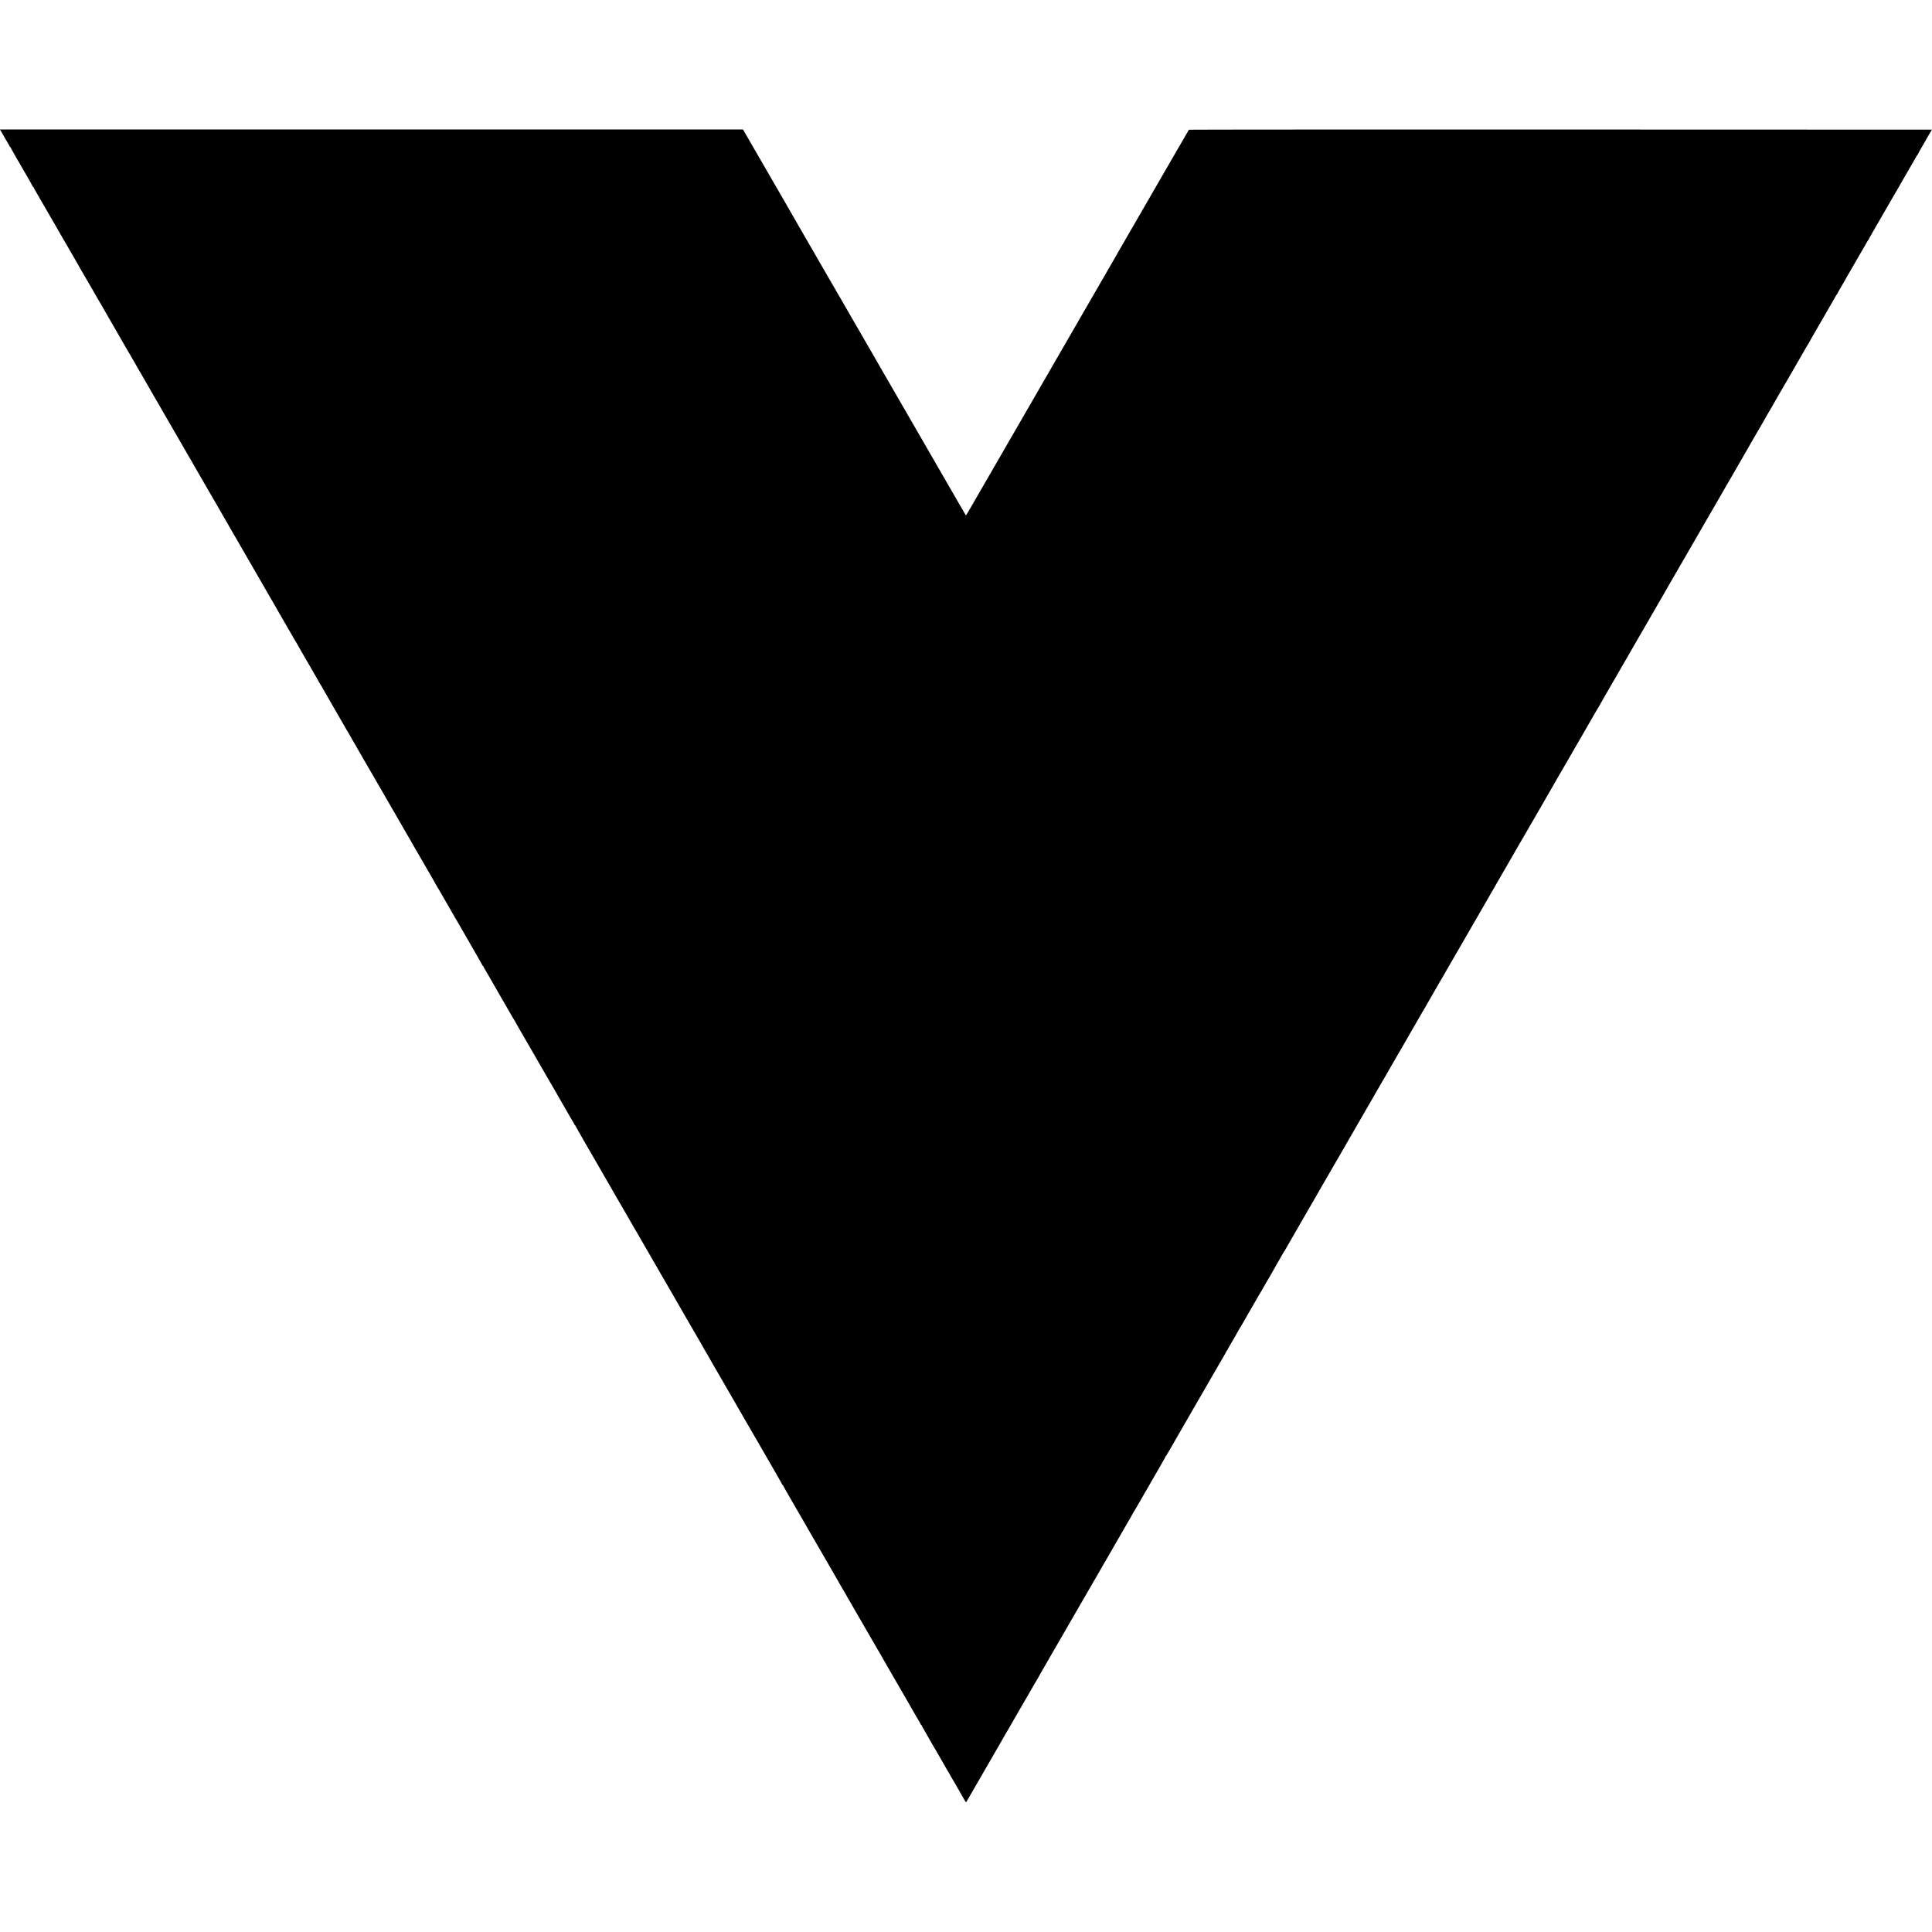
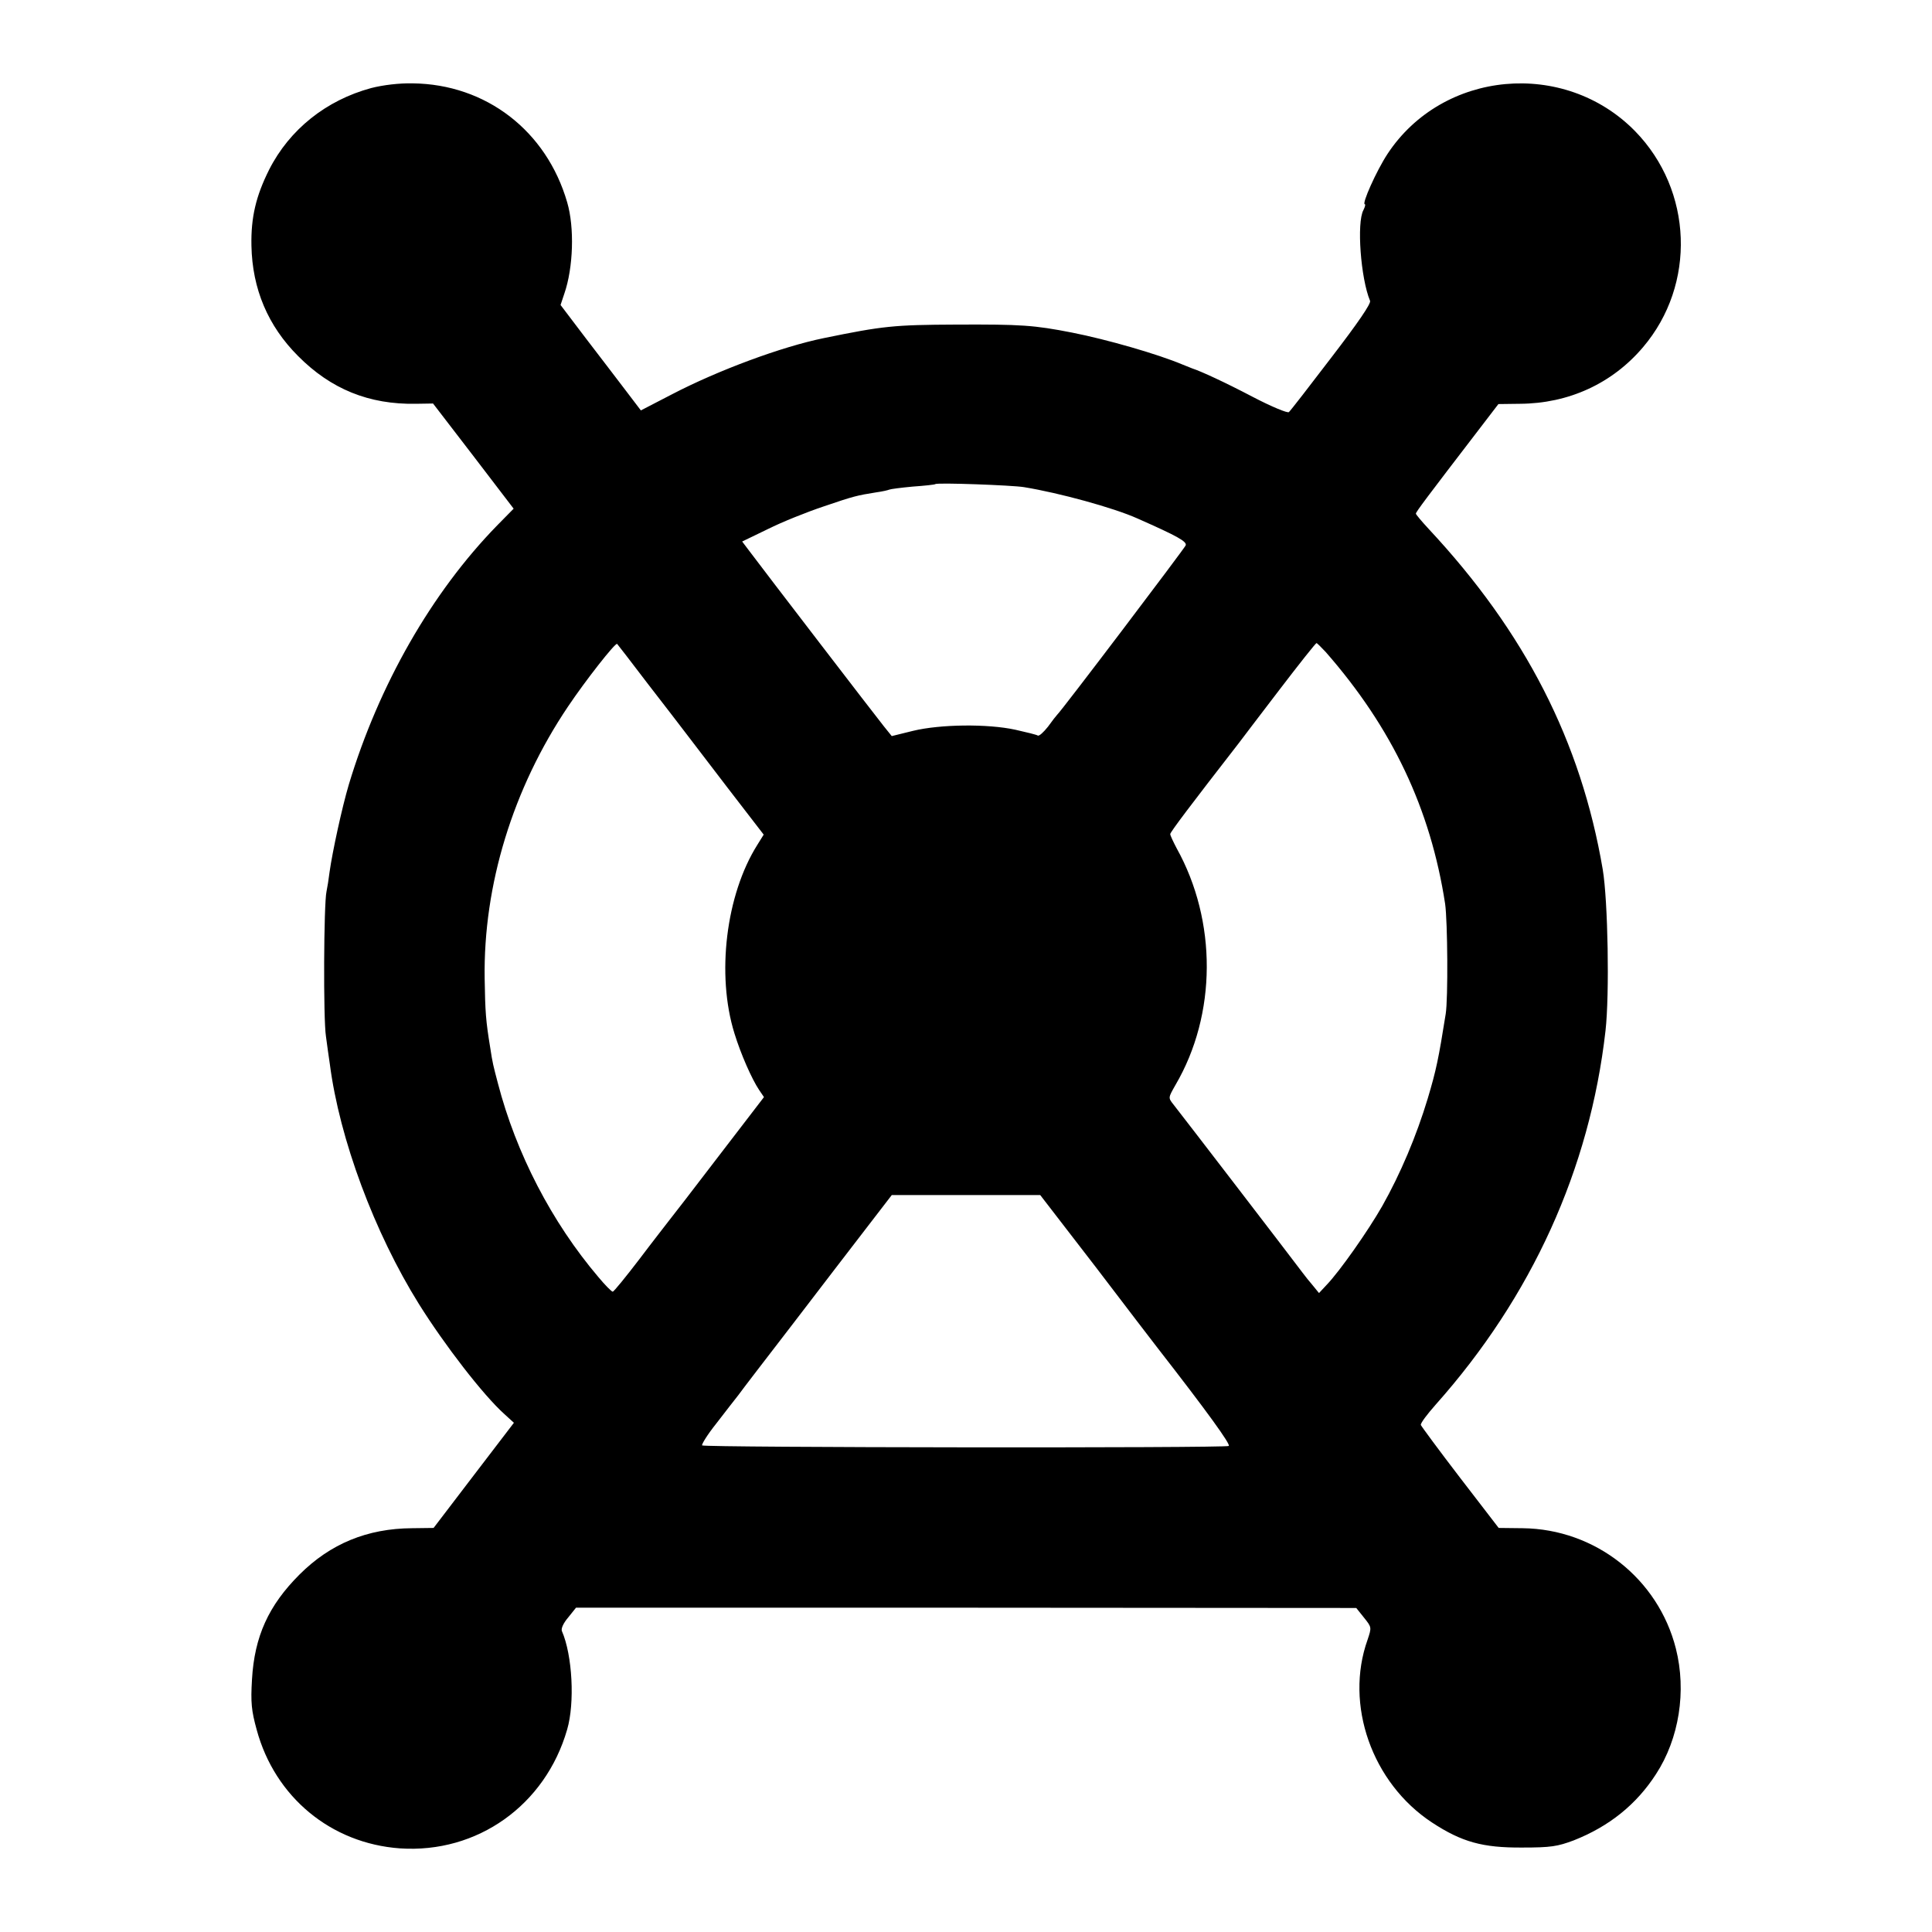
- <svg xmlns="http://www.w3.org/2000/svg" version="1.0" width="16pt" height="16pt" viewBox="0 0 16 16" preserveAspectRatio="xMidYMid meet">
-   <g transform="translate(0,16) scale(0.00032,-0.00032)" fill="#000000" stroke="none">
-     <path d="M18 46618 c45 -75 122 -207 122 -211 0 -2 25 -45 55 -95 30 -50 55 -96 55 -102 0 -5 5 -10 10 -10 6 0 10 -4 10 -9 0 -5 73 -135 161 -288 89 -153 173 -298 187 -323 14 -25 32 -57 41 -72 88 -149 187 -324 189 -335 2 -7 8 -13 13 -13 5 0 9 -4 9 -10 0 -5 46 -89 103 -187 175 -302 490 -846 507 -876 8 -16 20 -36 25 -45 28 -46 290 -498 339 -585 13 -23 74 -129 136 -236 61 -107 123 -215 137 -240 14 -25 29 -50 33 -56 5 -5 23 -37 40 -70 18 -33 38 -67 44 -75 11 -16 21 -33 63 -109 14 -25 29 -50 33 -56 4 -5 21 -35 38 -65 55 -100 261 -455 269 -465 4 -5 14 -21 20 -35 15 -29 41 -75 103 -180 24 -41 52 -88 60 -105 9 -16 57 -100 107 -185 112 -193 362 -626 380 -660 8 -14 23 -38 33 -55 11 -16 23 -37 27 -45 4 -8 26 -46 48 -85 23 -38 53 -90 67 -115 46 -81 64 -113 178 -310 62 -107 121 -210 132 -227 37 -67 56 -99 85 -148 16 -27 32 -57 36 -65 4 -8 15 -27 25 -42 9 -15 53 -89 96 -165 44 -76 177 -307 296 -513 120 -206 268 -463 330 -570 131 -227 117 -203 200 -348 36 -62 73 -125 82 -140 10 -15 21 -34 25 -42 4 -8 20 -37 36 -65 17 -27 38 -65 48 -82 49 -85 64 -111 87 -153 13 -25 28 -49 32 -55 4 -5 78 -134 165 -285 87 -151 166 -288 176 -305 10 -16 26 -43 35 -59 9 -17 125 -217 257 -445 132 -229 253 -441 270 -471 17 -30 45 -79 64 -108 18 -29 33 -54 33 -57 0 -2 20 -37 44 -77 24 -40 123 -212 221 -383 97 -170 190 -330 205 -355 16 -25 39 -65 53 -90 13 -25 81 -144 152 -265 70 -121 137 -238 150 -260 12 -22 37 -65 55 -95 18 -30 43 -73 55 -95 12 -22 48 -85 80 -140 77 -132 163 -280 190 -330 13 -22 71 -123 130 -225 59 -102 116 -199 126 -217 10 -17 29 -50 43 -72 15 -22 26 -43 26 -45 0 -2 27 -50 60 -106 33 -56 60 -103 60 -105 0 -2 55 -98 90 -155 8 -14 182 -316 239 -414 13 -22 45 -79 72 -124 27 -46 49 -86 49 -89 0 -2 14 -24 30 -48 16 -24 30 -46 30 -49 0 -5 74 -135 100 -176 5 -8 24 -42 43 -75 50 -88 58 -101 262 -455 104 -179 199 -345 213 -370 14 -25 28 -49 32 -55 4 -5 17 -26 28 -45 10 -19 62 -109 114 -200 114 -197 133 -230 170 -295 16 -27 33 -57 38 -65 17 -28 96 -165 103 -180 4 -8 16 -28 26 -45 10 -16 77 -131 148 -255 72 -124 181 -313 243 -420 62 -107 121 -209 131 -227 35 -62 323 -560 392 -678 38 -66 83 -145 100 -175 16 -30 33 -59 37 -65 4 -5 17 -27 29 -47 34 -61 56 -100 90 -156 17 -29 31 -55 31 -57 0 -2 17 -32 39 -67 21 -35 134 -229 251 -433 117 -203 235 -407 261 -451 27 -45 49 -85 49 -88 0 -4 8 -19 19 -34 15 -21 200 -341 309 -533 10 -19 33 -58 51 -87 17 -29 31 -54 31 -56 0 -2 25 -44 55 -94 30 -50 55 -95 55 -98 0 -4 6 -15 14 -23 7 -9 27 -41 43 -71 17 -30 170 -297 342 -594 171 -296 311 -542 311 -547 0 -5 5 -9 10 -9 6 0 10 -4 10 -10 0 -5 22 -47 49 -92 27 -46 58 -99 68 -118 24 -43 81 -140 93 -160 5 -8 66 -114 135 -235 69 -121 130 -227 135 -235 12 -21 259 -447 283 -490 10 -19 28 -47 38 -62 11 -14 19 -29 19 -32 0 -3 37 -69 83 -148 99 -170 305 -526 337 -583 13 -22 31 -53 41 -70 11 -16 22 -37 26 -45 7 -14 82 -146 103 -180 14 -24 181 -311 205 -355 13 -22 46 -80 75 -130 29 -49 64 -110 78 -135 14 -25 51 -88 82 -140 31 -52 59 -102 63 -110 4 -8 18 -33 31 -55 205 -353 284 -489 309 -535 17 -30 45 -78 62 -106 18 -28 36 -60 39 -72 4 -12 12 -22 17 -22 5 0 9 -4 9 -10 0 -5 109 -197 241 -427 133 -230 250 -431 259 -448 51 -90 222 -385 280 -485 37 -63 78 -135 92 -160 14 -25 67 -117 118 -205 51 -88 101 -175 111 -193 34 -58 55 -95 149 -257 51 -88 101 -173 110 -190 9 -16 76 -131 147 -255 72 -124 140 -241 151 -260 61 -108 281 -489 355 -615 38 -66 77 -133 87 -150 35 -63 91 -161 100 -175 14 -23 99 -169 128 -220 54 -97 135 -235 142 -245 4 -5 20 -32 35 -60 26 -48 238 -416 276 -480 10 -16 26 -46 37 -65 30 -53 382 -661 403 -695 10 -16 22 -37 26 -45 4 -8 26 -48 50 -88 24 -41 43 -75 43 -77 0 -2 22 -40 50 -85 27 -45 50 -84 50 -86 0 -3 38 -69 83 -147 84 -142 302 -520 340 -587 10 -19 34 -60 52 -90 18 -30 44 -75 57 -100 14 -25 45 -79 70 -120 25 -41 56 -96 70 -121 14 -25 77 -133 138 -240 62 -107 122 -210 132 -229 25 -43 310 -535 337 -581 11 -19 26 -45 34 -59 17 -32 238 -414 266 -460 11 -19 24 -41 28 -49 3 -7 75 -133 160 -278 84 -146 153 -269 153 -274 0 -5 5 -9 10 -9 6 0 10 -4 10 -10 0 -5 82 -150 181 -322 182 -314 201 -346 240 -415 12 -21 80 -139 152 -263 71 -124 141 -245 155 -270 14 -25 28 -49 32 -55 6 -8 145 -248 220 -380 37 -66 209 -362 229 -395 11 -19 24 -42 28 -49 4 -8 67 -118 140 -243 73 -125 133 -230 133 -233 0 -2 15 -28 33 -57 19 -29 47 -78 64 -108 17 -30 53 -93 79 -139 53 -90 82 -141 157 -272 82 -142 115 -199 381 -659 142 -245 268 -463 281 -485 12 -22 71 -125 132 -230 60 -104 172 -298 248 -430 76 -132 146 -253 156 -270 11 -16 22 -36 26 -44 3 -8 30 -54 60 -103 29 -49 53 -91 53 -93 0 -3 18 -34 40 -70 22 -36 40 -67 40 -69 0 -2 37 -66 81 -142 45 -77 98 -168 119 -204 20 -36 47 -81 58 -100 12 -19 27 -47 33 -62 6 -16 15 -28 20 -28 5 0 9 -4 9 -9 0 -6 63 -118 140 -251 77 -133 140 -243 140 -245 0 -2 18 -33 41 -70 22 -37 49 -83 60 -101 10 -19 29 -51 40 -71 25 -45 109 -189 126 -218 7 -11 17 -29 22 -40 6 -11 22 -38 35 -60 14 -22 37 -62 52 -90 14 -27 35 -62 45 -77 11 -14 19 -29 19 -32 0 -3 18 -35 40 -71 22 -36 40 -67 40 -69 0 -2 19 -35 42 -72 23 -38 55 -94 72 -124 26 -47 139 -244 171 -298 6 -9 21 -36 34 -60 28 -48 37 -51 51 -19 6 12 19 36 29 52 10 17 27 46 38 65 11 19 104 181 208 360 103 179 199 345 213 370 14 25 42 74 64 109 21 34 38 65 38 67 0 2 18 33 40 69 22 36 40 67 40 69 0 3 177 310 199 346 16 26 136 234 140 244 2 5 25 44 52 88 27 44 49 81 49 84 0 2 18 34 40 70 22 36 40 67 40 69 0 2 20 36 43 77 35 58 169 289 297 513 9 17 50 86 90 155 40 69 86 150 103 180 16 30 35 62 41 70 6 8 16 24 22 35 35 64 72 129 167 293 59 100 116 199 127 220 11 20 30 53 41 72 43 72 1070 1850 1121 1940 14 25 65 113 113 195 48 83 96 166 107 185 10 19 28 50 38 68 11 18 73 124 137 235 64 111 175 303 246 427 71 124 173 299 225 390 52 91 116 202 143 248 27 45 49 85 49 89 0 4 6 14 14 22 7 9 28 43 46 76 26 47 251 436 378 655 11 19 29 51 40 70 11 19 101 176 201 348 99 172 181 317 181 323 0 5 5 9 10 9 6 0 10 5 10 11 0 6 8 23 18 37 11 15 32 52 49 82 16 30 130 228 253 440 122 212 234 405 248 430 13 25 39 70 57 100 39 65 69 117 130 225 25 44 50 87 55 95 12 19 78 134 220 380 61 107 129 224 150 260 161 277 222 382 246 425 15 28 47 83 71 123 24 41 43 78 43 83 0 5 4 9 8 9 4 0 13 12 19 28 7 15 23 45 36 67 66 110 277 478 277 483 0 3 6 13 14 21 7 9 27 41 43 71 17 30 45 80 63 110 34 57 375 649 394 685 6 11 16 27 22 35 6 8 26 42 44 75 18 33 41 74 51 90 10 17 24 41 32 55 54 97 72 128 88 152 11 14 19 28 19 30 0 3 79 141 175 308 96 167 175 305 175 308 0 3 6 13 14 21 7 9 26 39 41 66 33 60 276 483 338 587 24 40 46 80 50 88 4 8 13 24 20 35 14 23 95 163 125 215 11 19 52 91 92 160 40 69 80 139 90 155 9 17 103 179 207 360 105 182 200 346 211 365 103 181 463 802 489 845 7 11 15 27 19 35 4 8 29 51 55 95 64 110 828 1433 848 1470 9 17 24 41 33 55 9 14 29 48 45 77 15 28 52 93 82 145 30 51 62 107 71 123 17 30 231 398 400 690 51 88 103 179 115 202 12 23 26 48 32 55 6 7 24 38 40 68 17 30 61 107 98 170 37 63 84 144 103 180 19 36 41 72 48 81 8 8 14 18 14 21 0 4 27 51 59 106 32 55 72 124 89 154 16 29 71 125 122 213 51 88 104 180 118 205 13 25 28 50 32 55 4 6 17 26 28 45 11 19 45 80 77 135 31 55 66 116 77 135 11 19 88 152 171 295 401 694 620 1072 650 1125 11 19 87 152 170 295 83 143 158 273 166 288 9 16 21 36 26 45 6 9 31 52 55 96 25 43 54 94 66 115 11 20 95 164 186 321 91 157 173 299 182 315 9 17 26 46 37 65 12 19 66 114 121 210 56 96 108 186 117 200 8 14 24 40 34 59 24 45 383 664 412 713 5 9 17 29 26 45 15 28 120 210 241 419 36 61 68 117 72 125 4 8 12 23 19 34 35 57 245 420 262 453 11 20 35 61 53 90 17 29 32 54 32 56 0 3 28 51 62 108 33 57 70 119 80 138 10 19 23 42 28 50 5 8 32 53 59 100 27 47 149 258 271 470 122 212 234 405 248 430 30 53 62 108 80 135 6 11 15 27 19 35 4 8 85 150 181 315 96 165 187 323 202 350 31 56 116 202 130 225 5 8 25 42 43 75 19 33 92 159 162 280 149 257 157 271 202 350 19 33 38 67 43 75 9 14 228 392 275 475 12 22 55 96 95 165 40 69 80 139 90 155 24 42 202 350 221 383 9 15 27 47 41 72 14 25 75 131 136 236 61 106 121 210 134 232 99 172 271 470 279 482 5 8 23 40 40 70 18 30 81 141 142 245 60 105 121 210 135 235 14 25 71 124 127 220 56 96 143 247 194 335 51 88 96 167 102 175 14 24 180 311 204 355 23 43 340 590 356 615 5 8 50 87 101 175 171 301 517 898 582 1008 25 43 46 81 46 83 0 2 12 23 27 47 14 23 40 67 56 97 16 30 35 62 42 70 7 8 15 22 18 30 4 8 20 38 37 65 16 28 33 57 37 65 6 12 111 196 143 250 5 8 55 95 112 193 57 98 113 195 126 215 12 20 27 46 32 57 6 11 14 27 20 35 5 8 76 130 156 270 80 140 165 287 187 325 23 39 52 90 66 115 13 25 30 52 37 61 8 8 14 18 14 21 0 4 41 77 92 165 50 87 175 302 276 478 101 176 208 360 236 408 28 49 67 117 86 152 19 35 41 70 48 77 6 6 12 15 12 19 0 7 124 224 167 291 12 21 23 40 23 42 0 2 21 40 46 83 26 43 55 92 64 109 54 95 327 568 354 614 19 30 45 75 59 100 71 128 82 145 89 148 4 2 8 8 8 13 0 5 42 82 94 172 311 538 496 858 518 897 14 25 40 70 58 100 18 30 42 71 53 90 10 19 79 139 152 265 73 127 142 246 153 265 10 19 43 76 72 125 29 50 63 108 75 130 65 116 80 140 87 143 4 2 8 8 8 12 0 8 114 212 140 250 6 8 14 24 20 35 5 11 54 97 108 190 l100 170 -9611 3 c-5286 1 -9614 -1 -9618 -5 -5 -6 -419 -719 -619 -1068 -89 -155 -267 -463 -323 -560 -38 -66 -81 -140 -95 -165 -31 -56 -263 -457 -526 -910 -110 -190 -224 -388 -254 -440 -29 -52 -61 -109 -71 -125 -23 -39 -243 -420 -268 -465 -11 -19 -204 -352 -428 -740 -224 -388 -477 -826 -563 -975 -85 -148 -185 -322 -222 -385 -37 -63 -120 -207 -185 -320 -65 -113 -177 -306 -248 -430 -72 -124 -172 -297 -222 -385 -51 -88 -142 -245 -202 -350 -131 -226 -247 -427 -408 -705 -65 -113 -249 -432 -410 -710 -160 -278 -388 -673 -506 -877 -118 -205 -216 -373 -219 -373 -3 0 -52 82 -109 183 -58 100 -144 250 -192 332 -95 164 -402 696 -647 1120 -85 149 -228 396 -317 550 -212 365 -982 1700 -1008 1745 -10 19 -43 76 -72 125 -29 50 -64 110 -77 135 -14 25 -63 110 -110 190 -47 80 -96 165 -110 190 -14 25 -99 171 -188 325 -89 154 -174 300 -188 325 -13 25 -64 113 -112 195 -48 83 -140 242 -205 355 -65 113 -183 317 -263 454 -79 137 -152 264 -163 282 -50 89 -335 583 -354 614 -12 19 -34 58 -50 85 -15 28 -129 226 -253 440 -124 215 -235 408 -247 430 -12 22 -69 121 -127 220 -58 99 -226 389 -373 645 -148 256 -324 561 -392 678 -67 117 -134 232 -147 255 -13 23 -33 59 -46 80 l-22 37 -9615 0 -9615 0 20 -32z" />
+ <svg xmlns="http://www.w3.org/2000/svg" version="1.0" width="700pt" height="700pt" viewBox="0 0 700 700" preserveAspectRatio="xMidYMid meet">
+   <g transform="translate(0,700) scale(0.1,-0.1)" fill="#000000" stroke="none">
+     <path d="M1345 6681 c-163 -44 -296 -150 -370 -296 -48 -96 -66 -173 -64 -275 3 -157 60 -291 169 -400 119 -120 257 -176 427 -173 l62 1 146 -190 146 -191 -60 -61 c-237 -243 -428 -577 -537 -938 -25 -84 -60 -246 -70 -318 -3 -25 -8 -56 -11 -70 -10 -44 -12 -463 -2 -525 4 -33 11 -78 14 -100 35 -272 162 -612 323 -870 92 -147 232 -329 310 -399 l34 -31 -146 -191 -145 -190 -78 -1 c-162 -1 -296 -56 -408 -168 -112 -112 -163 -224 -172 -380 -5 -84 -2 -113 17 -182 66 -244 269 -412 519 -430 280 -19 527 156 606 431 28 96 19 269 -19 356 -4 9 5 29 23 50 l28 35 1413 0 1414 -1 28 -35 c28 -35 28 -35 13 -80 -84 -235 16 -519 233 -662 108 -71 184 -92 327 -91 105 0 128 4 187 26 129 51 227 130 298 240 84 129 111 301 72 455 -64 253 -292 433 -555 436 l-87 1 -140 182 c-76 99 -140 186 -142 191 -2 6 23 39 54 74 348 391 558 853 615 1354 15 132 9 471 -10 585 -79 464 -281 859 -631 1234 -25 27 -46 52 -46 55 0 6 39 58 227 303 l72 94 78 1 c176 1 334 73 446 205 193 227 181 568 -29 783 -256 261 -697 221 -897 -83 -40 -61 -94 -182 -82 -182 3 0 1 -9 -5 -21 -25 -45 -10 -248 24 -329 4 -10 -44 -80 -140 -205 -80 -105 -149 -194 -154 -198 -4 -5 -64 20 -131 55 -101 53 -188 93 -219 103 -3 1 -18 7 -35 14 -90 38 -274 91 -401 116 -138 27 -184 30 -419 29 -227 -1 -265 -5 -480 -49 -152 -31 -382 -116 -551 -204 l-112 -58 -54 71 c-30 39 -95 125 -146 191 l-91 120 14 42 c32 93 37 238 10 330 -75 259 -294 428 -560 431 -49 1 -107 -6 -150 -17z m2365 -1446 c129 -21 325 -75 410 -113 147 -65 181 -84 176 -98 -5 -12 -451 -601 -466 -614 -3 -3 -18 -22 -33 -43 -16 -20 -32 -35 -37 -32 -4 3 -41 12 -81 21 -101 22 -272 20 -371 -4 l-77 -19 -29 36 c-29 36 -435 565 -485 632 l-28 37 93 45 c52 26 142 62 202 82 111 38 122 40 190 51 22 3 44 8 48 10 4 2 42 7 85 11 43 3 80 7 82 9 6 6 279 -4 321 -11z m-1364 -711 c60 -77 120 -156 134 -174 14 -18 84 -110 156 -204 l131 -170 -23 -37 c-114 -181 -149 -471 -83 -683 23 -75 63 -166 90 -206 l17 -25 -165 -215 c-90 -118 -172 -224 -181 -235 -9 -12 -57 -73 -106 -138 -49 -64 -92 -117 -96 -117 -4 0 -28 24 -52 53 -169 199 -298 448 -364 702 -17 65 -19 71 -28 130 -16 98 -18 128 -20 250 -5 338 102 688 302 985 63 94 172 233 178 227 1 -1 51 -65 110 -143z m2457 114 c241 -275 380 -568 433 -913 9 -64 11 -344 2 -399 -26 -163 -34 -202 -65 -306 -41 -136 -99 -273 -165 -390 -52 -91 -154 -236 -201 -285 l-28 -30 -22 27 c-12 14 -29 35 -37 46 -48 64 -435 568 -469 611 -19 24 -18 24 8 70 150 256 151 594 4 858 -12 23 -23 46 -23 51 0 7 74 105 248 329 9 12 75 99 147 193 71 93 132 170 135 170 2 0 17 -15 33 -32z m-832 -2230 c110 -145 211 -276 224 -293 179 -230 265 -349 257 -354 -13 -8 -1900 -6 -1908 2 -3 3 19 39 51 79 31 40 67 87 80 103 12 17 102 134 199 260 97 127 217 283 267 348 l90 117 269 0 269 0 202 -262z" />
  </g>
</svg>
